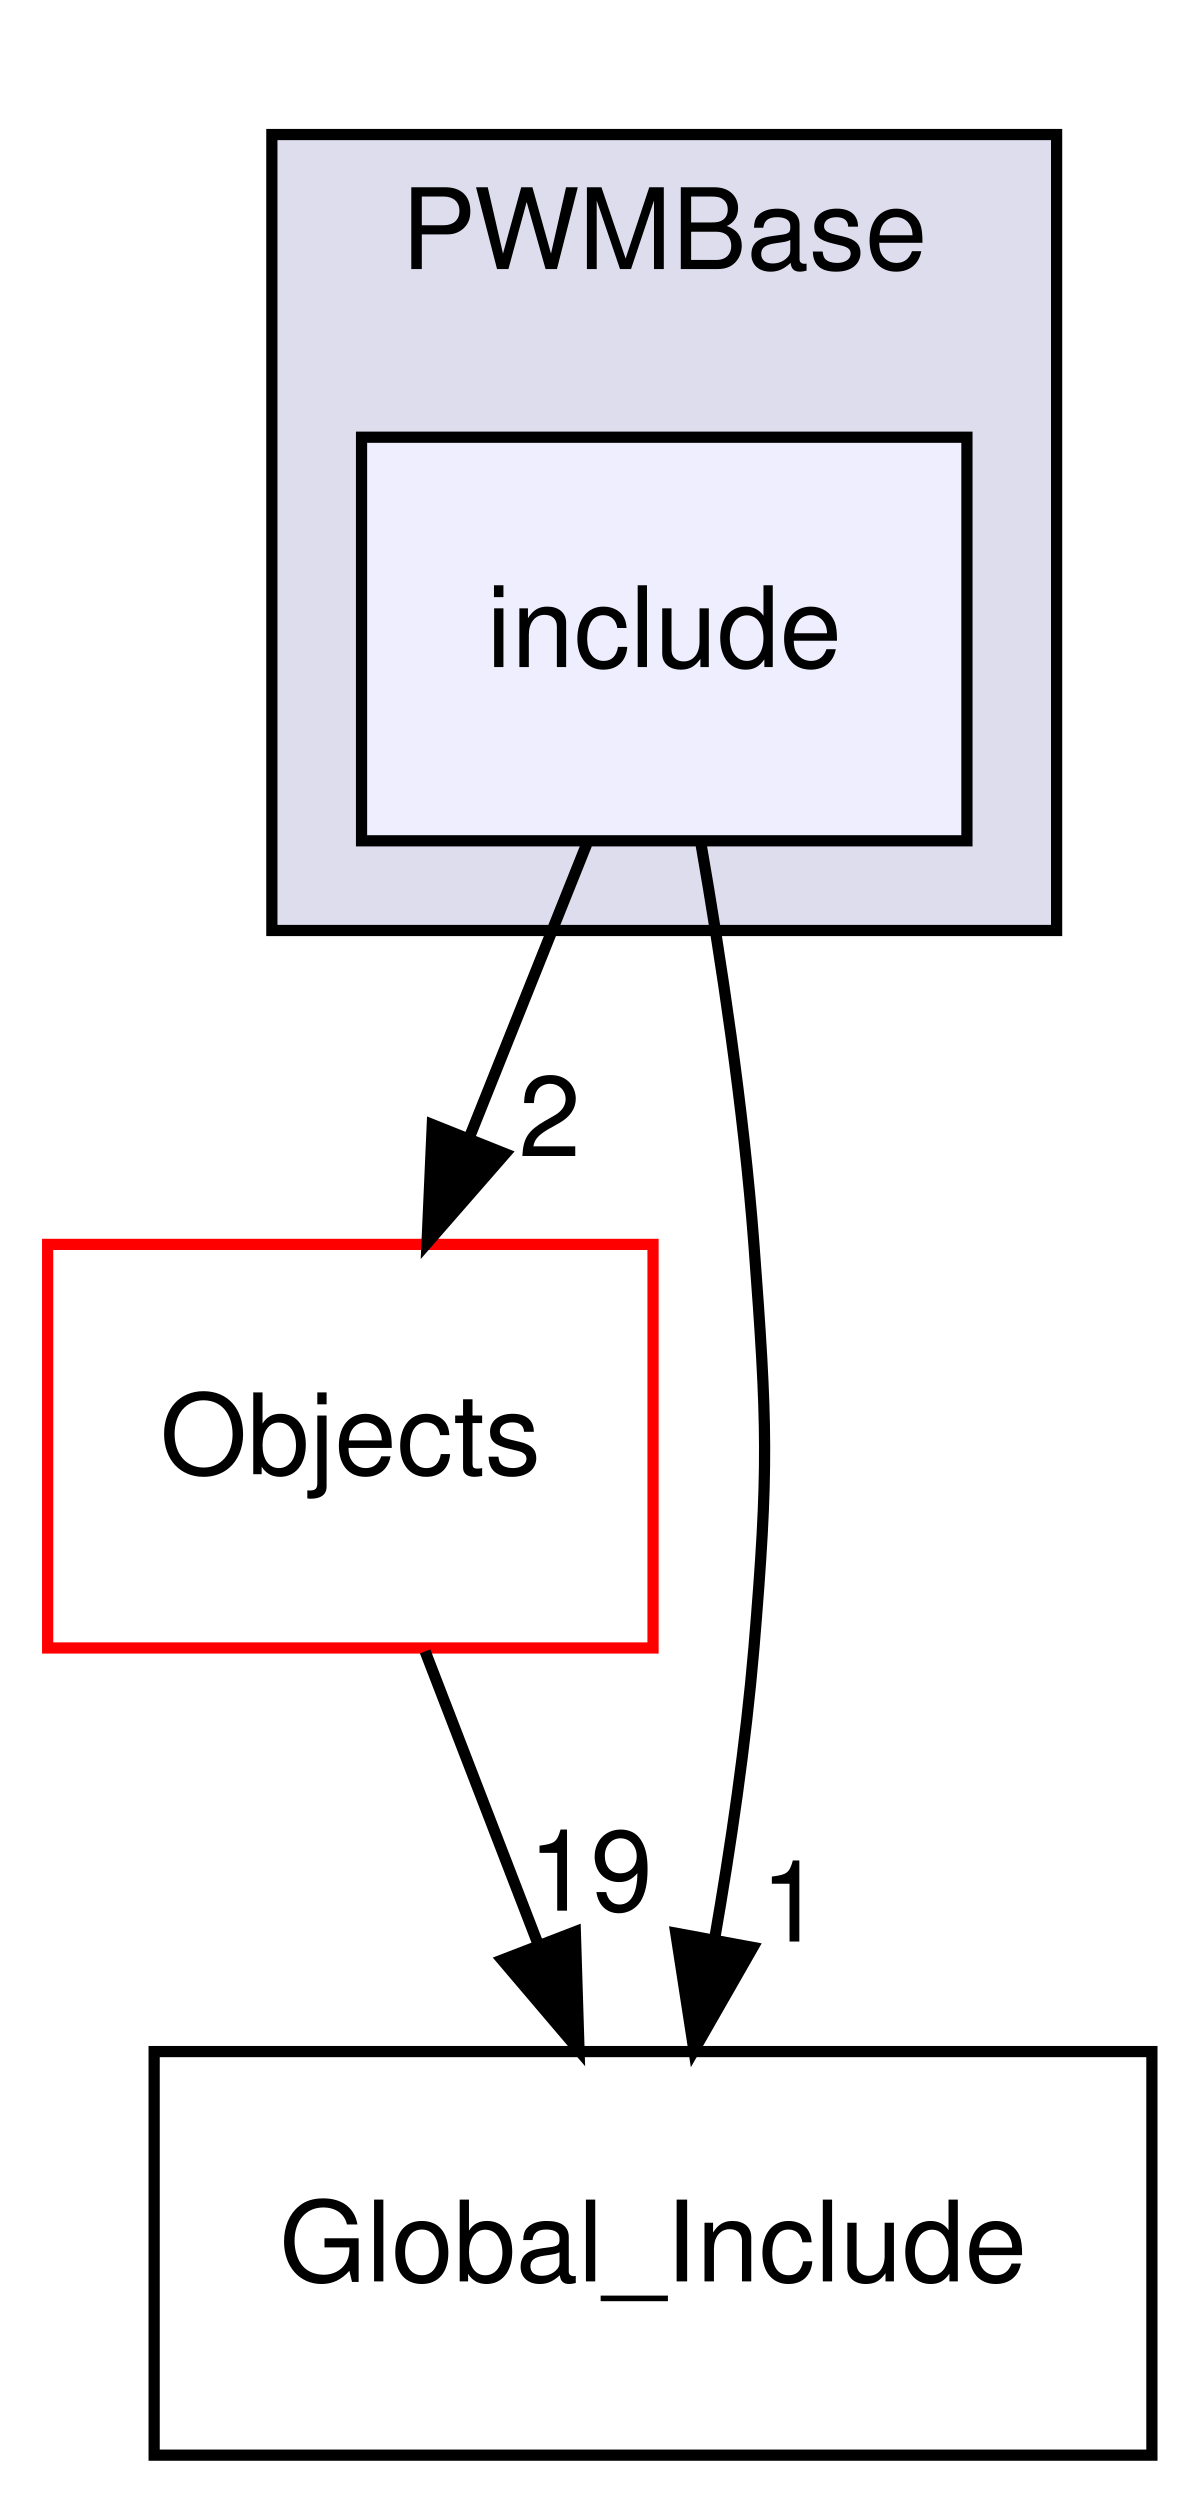
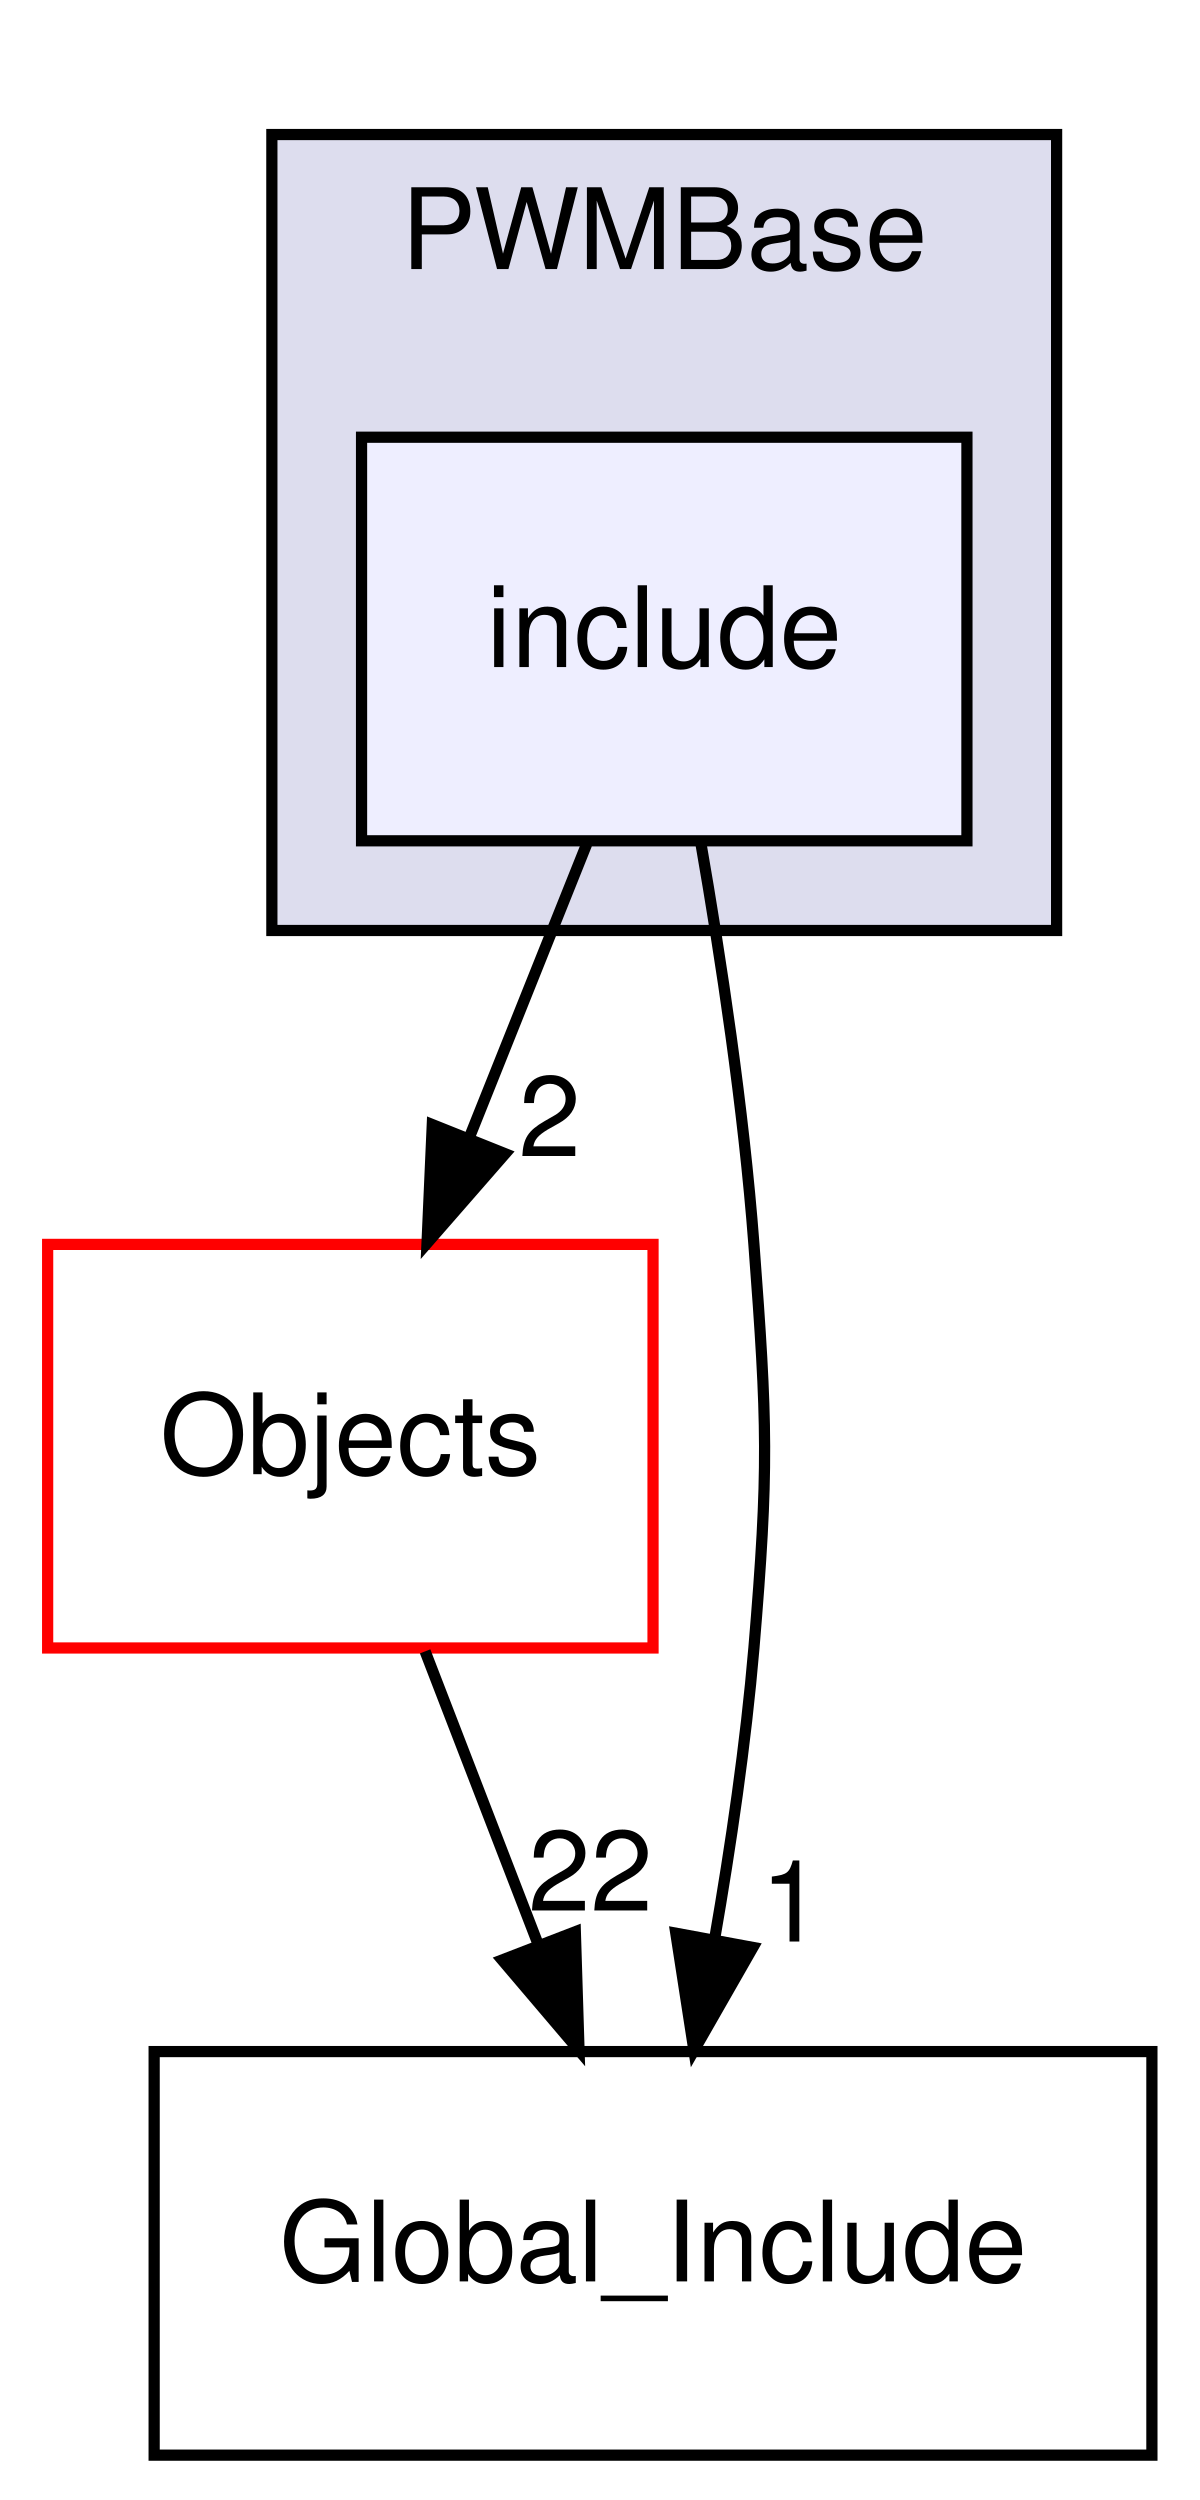
<svg xmlns="http://www.w3.org/2000/svg" xmlns:xlink="http://www.w3.org/1999/xlink" width="107pt" height="223pt" viewBox="0.00 0.00 106.50 223.00">
  <g id="graph0" class="graph" transform="scale(1 1) rotate(0) translate(4 219)">
    <g id="clust1" class="cluster">
      <g id="a_clust1">
        <a xlink:href="dir_5a8ae08cfe847631433021fb4227a90d.html" target="_top" xlink:title="PWMBase">
          <polygon fill="#ddddee" stroke="black" points="20,-136 20,-207 90,-207 90,-136 20,-136" />
          <text text-anchor="middle" x="55" y="-195" font-family="Helvetica,sans-Serif" font-size="10.00">PWMBase</text>
        </a>
      </g>
    </g>
    <g id="node1" class="node">
      <g id="a_node1">
        <a xlink:href="dir_4915925dca60d7811b787dc9ddbf7cea.html" target="_top" xlink:title="include">
          <polygon fill="#eeeeff" stroke="black" points="82,-180 28,-180 28,-144 82,-144 82,-180" />
          <text text-anchor="middle" x="55" y="-159.5" font-family="Helvetica,sans-Serif" font-size="10.00">include</text>
        </a>
      </g>
    </g>
    <g id="node2" class="node">
      <g id="a_node2">
        <a xlink:href="dir_a4226c5615a06a31e6344f5f3fd917e1.html" target="_top" xlink:title="Objects">
          <polygon fill="none" stroke="red" points="54,-108 0,-108 0,-72 54,-72 54,-108" />
          <text text-anchor="middle" x="27" y="-87.5" font-family="Helvetica,sans-Serif" font-size="10.00">Objects</text>
        </a>
      </g>
    </g>
    <g id="edge2" class="edge">
      <path fill="none" stroke="black" d="M48.08,-143.7C44.93,-135.81 41.12,-126.3 37.62,-117.55" />
      <polygon fill="black" stroke="black" points="40.81,-116.09 33.84,-108.1 34.31,-118.69 40.81,-116.09" />
      <g id="a_edge2-headlabel">
-         <a xlink:href="dir_000106_000015.html" target="_top" xlink:title="2">
+         <a xlink:href="dir_000118_000015.html" target="_top" xlink:title="2">
          <text text-anchor="middle" x="44.78" y="-115.87" font-family="Helvetica,sans-Serif" font-size="10.00">2</text>
        </a>
      </g>
    </g>
    <g id="node3" class="node">
      <g id="a_node3">
        <a xlink:href="dir_1a5504e72c2ab618c124e6472b08d26c.html" target="_top" xlink:title="Global_Include">
          <polygon fill="none" stroke="black" points="98.5,-36 9.5,-36 9.5,0 98.5,0 98.5,-36" />
          <text text-anchor="middle" x="54" y="-15.5" font-family="Helvetica,sans-Serif" font-size="10.00">Global_Include</text>
        </a>
      </g>
    </g>
    <g id="edge3" class="edge">
      <path fill="none" stroke="black" d="M58.25,-143.89C60.05,-133.54 62.09,-120.06 63,-108 64.2,-92.04 64.34,-87.94 63,-72 62.28,-63.5 60.93,-54.31 59.49,-46.01" />
      <polygon fill="black" stroke="black" points="62.91,-45.29 57.65,-36.09 56.03,-46.56 62.91,-45.29" />
      <g id="a_edge3-headlabel">
-         <a xlink:href="dir_000106_000095.html" target="_top" xlink:title="1">
+         <a xlink:href="dir_000118_000108.html" target="_top" xlink:title="1">
          <text text-anchor="middle" x="66.36" y="-45.81" font-family="Helvetica,sans-Serif" font-size="10.00">1</text>
        </a>
      </g>
    </g>
    <g id="edge1" class="edge">
      <path fill="none" stroke="black" d="M33.67,-71.7C36.71,-63.81 40.38,-54.3 43.76,-45.55" />
      <polygon fill="black" stroke="black" points="47.07,-46.69 47.4,-36.1 40.54,-44.17 47.07,-46.69" />
      <g id="a_edge1-headlabel">
-         <a xlink:href="dir_000015_000095.html" target="_top" xlink:title="19">
-           <text text-anchor="middle" x="48.42" y="-48.57" font-family="Helvetica,sans-Serif" font-size="10.00">19</text>
+         <a xlink:href="dir_000015_000108.html" target="_top" xlink:title="22">
+           <text text-anchor="middle" x="48.42" y="-48.57" font-family="Helvetica,sans-Serif" font-size="10.00">22</text>
        </a>
      </g>
    </g>
  </g>
</svg>
